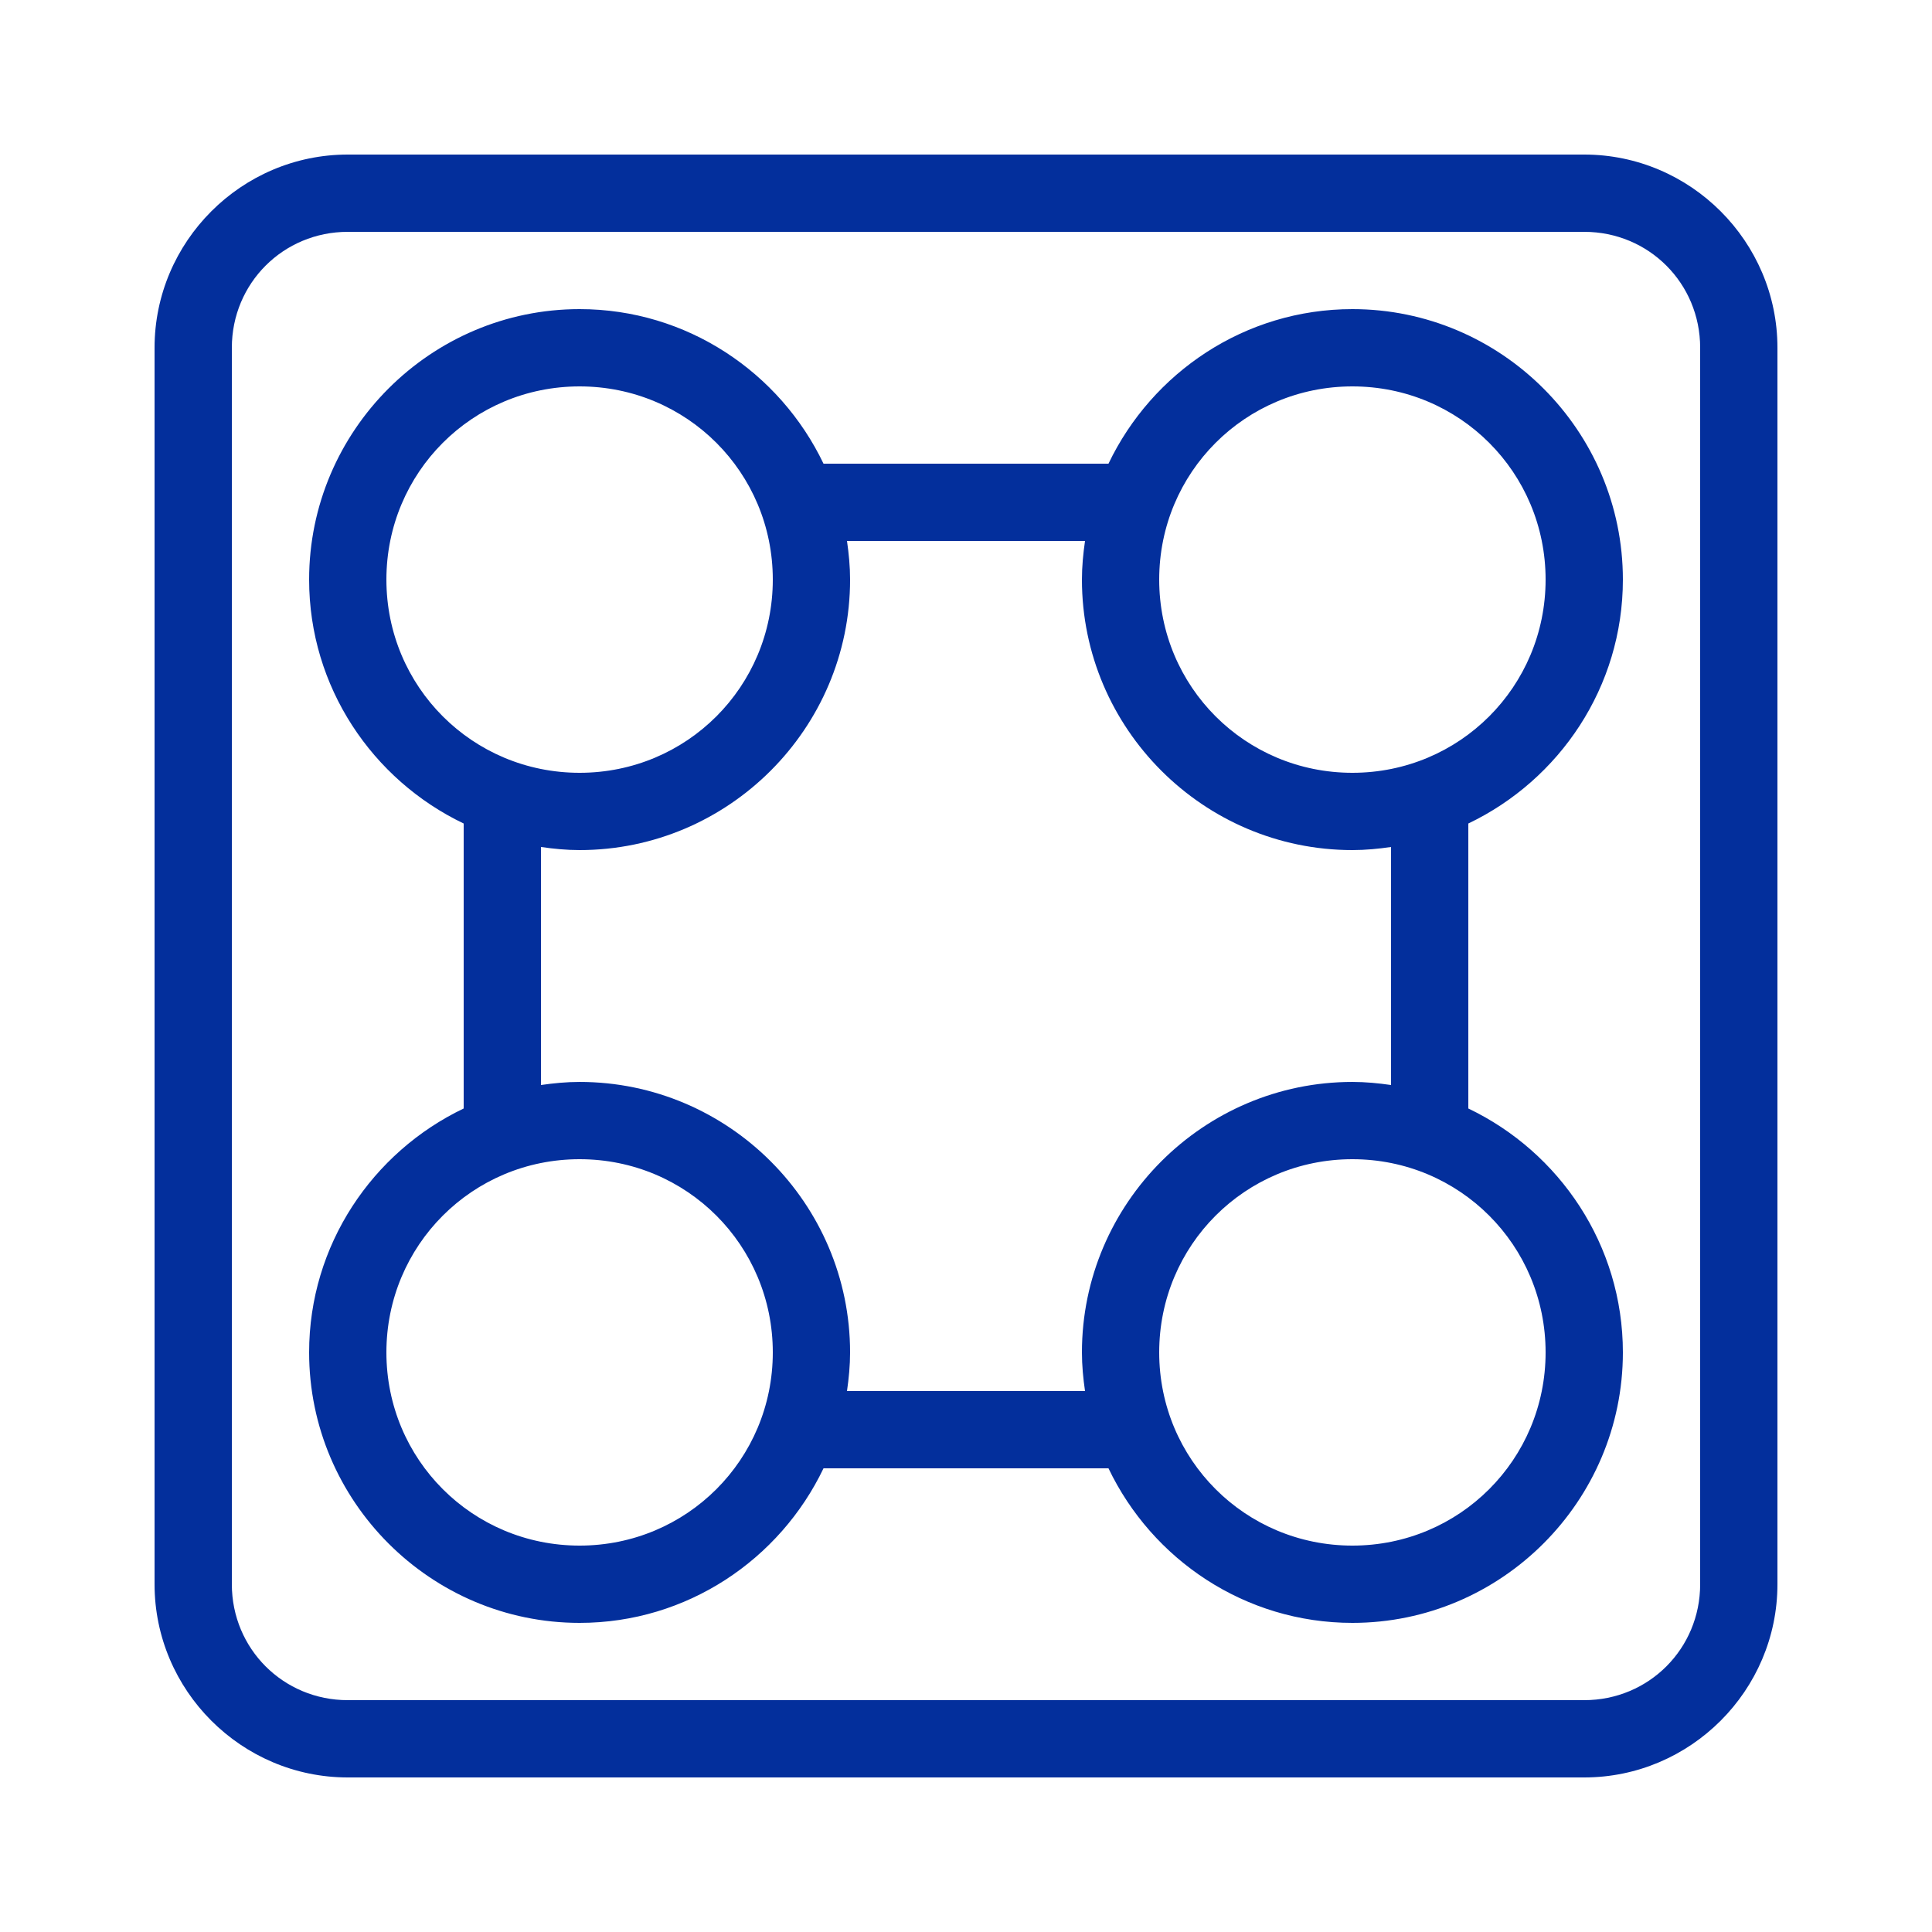
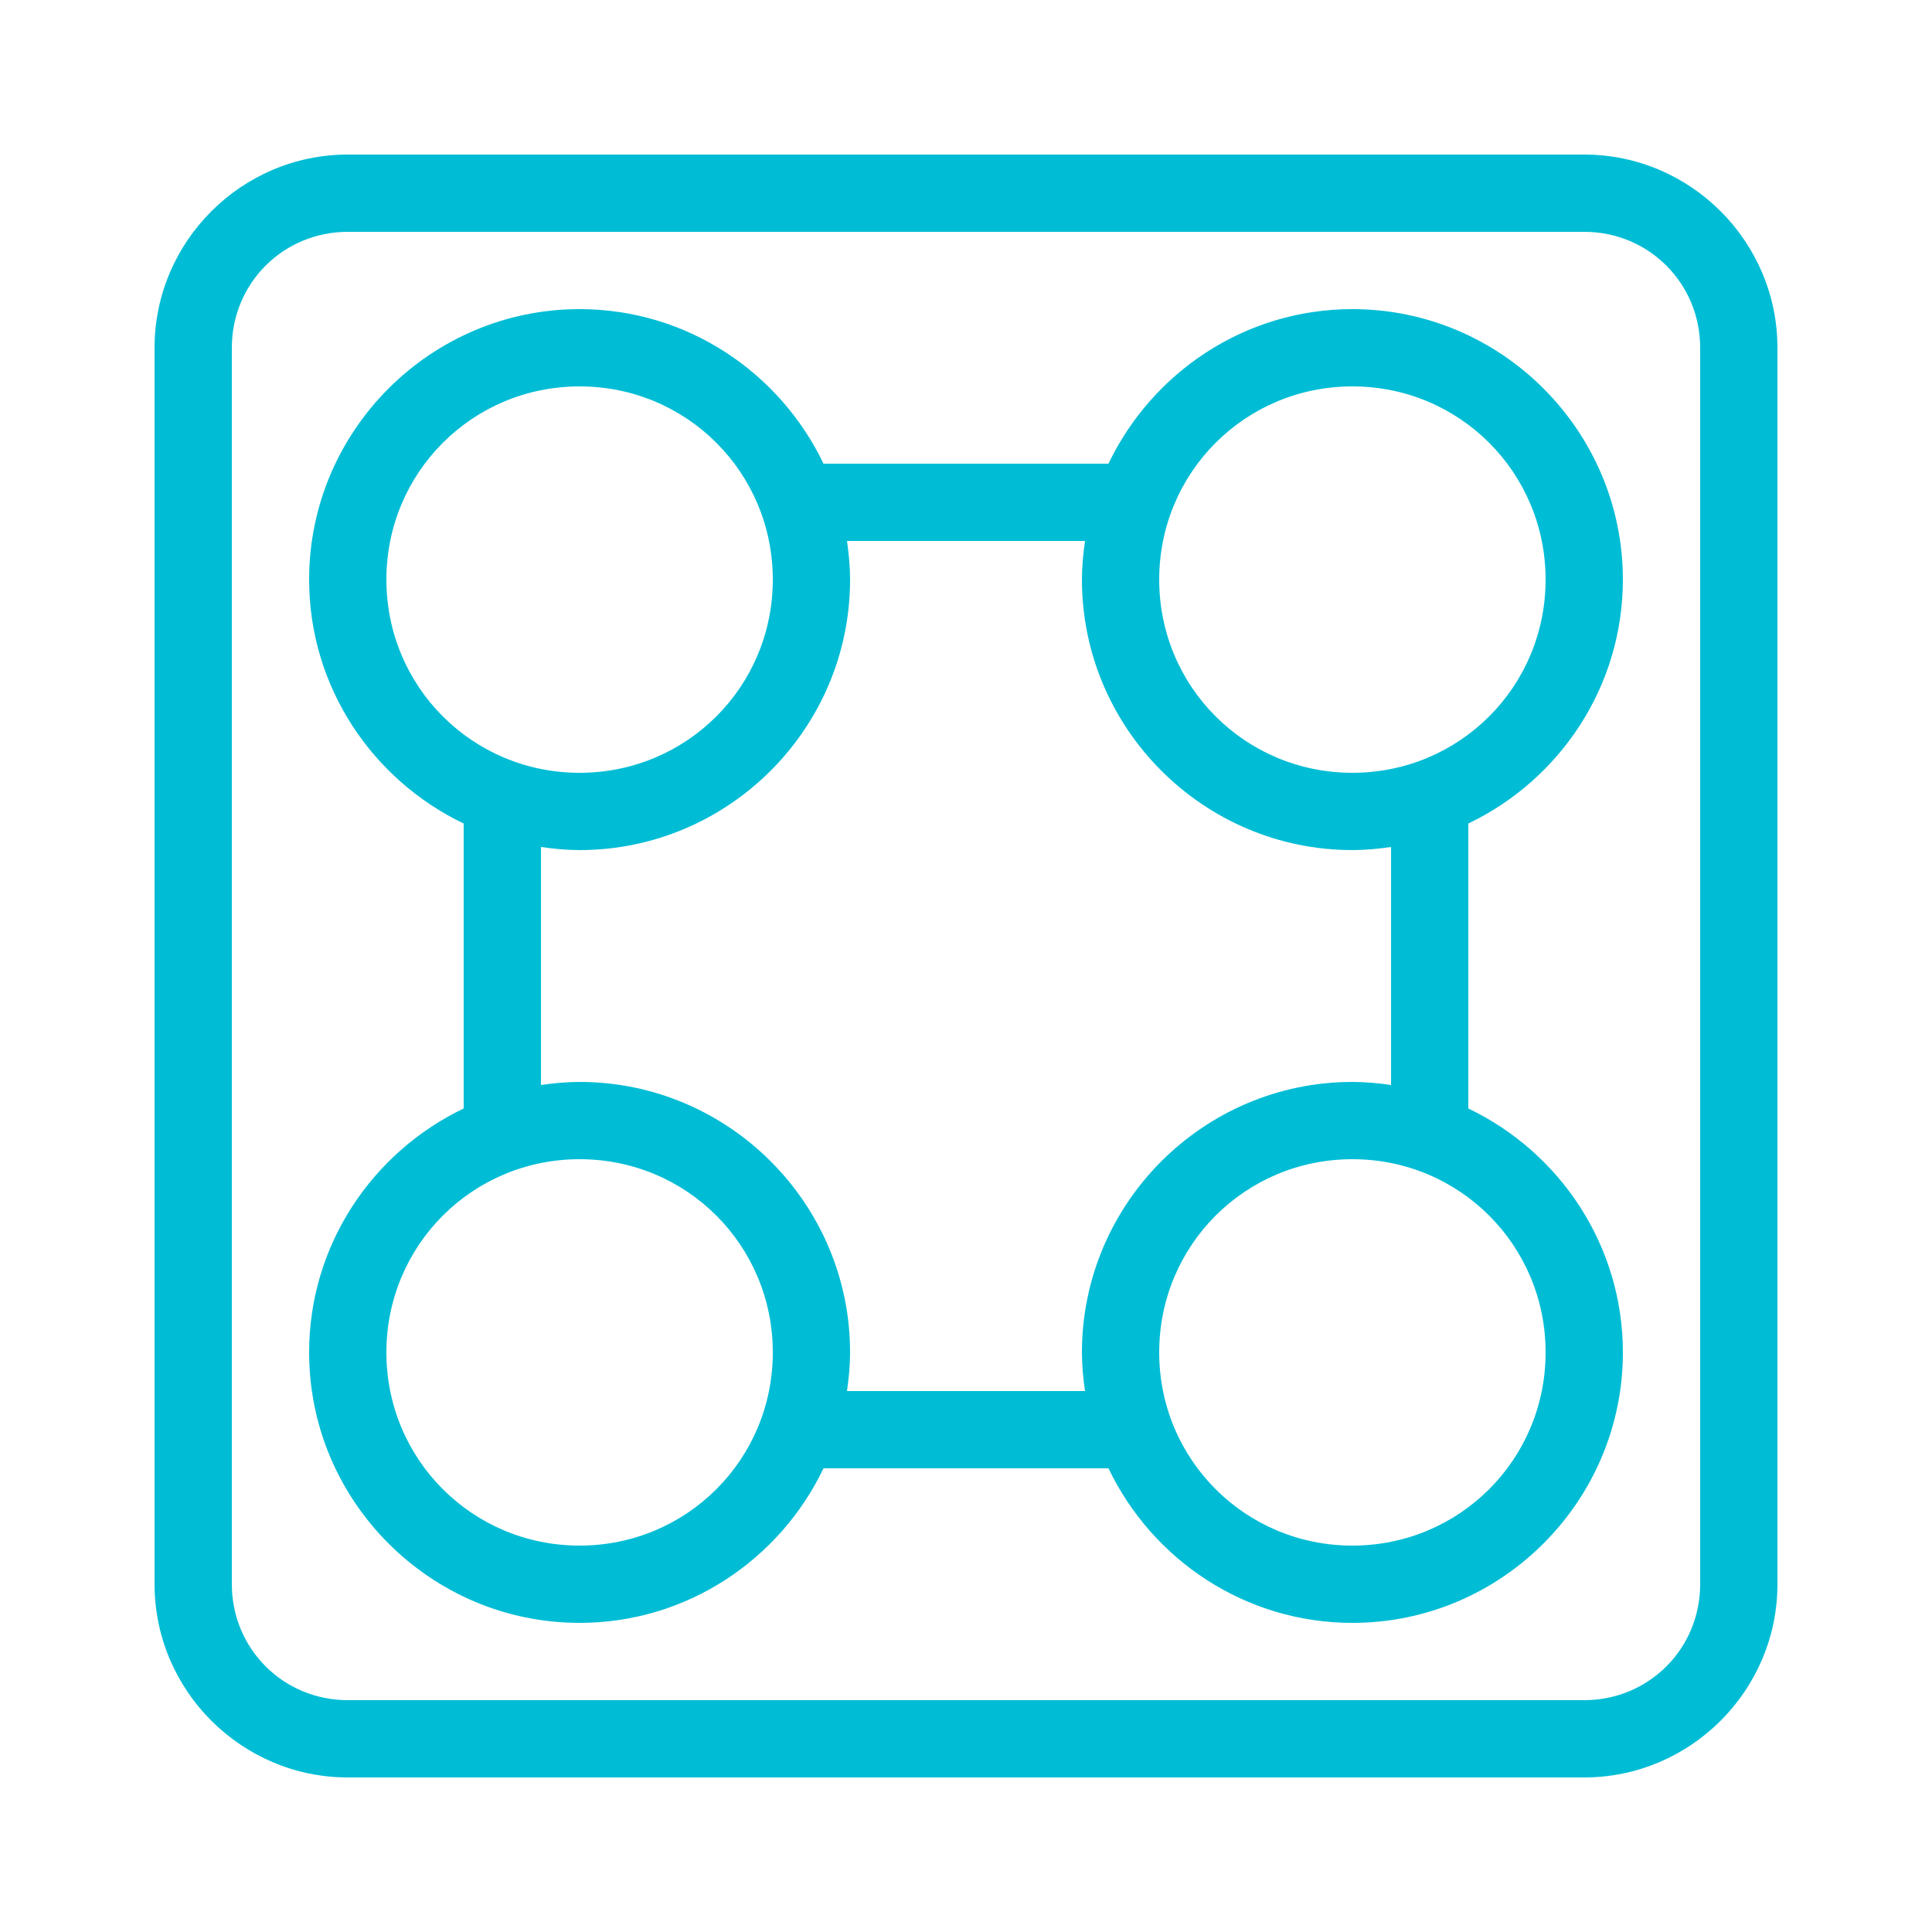
- <svg xmlns="http://www.w3.org/2000/svg" x="0px" y="0px" width="50" height="50" viewBox="0 0 172 172" style=" fill:#000000;">
+ <svg xmlns="http://www.w3.org/2000/svg" x="0px" y="0px" width="50" height="50" viewBox="0 0 172 172">
  <g fill="none" fill-rule="nonzero" stroke="none" stroke-width="1" stroke-linecap="butt" stroke-linejoin="miter" stroke-miterlimit="10" stroke-dasharray="" stroke-dashoffset="0" font-family="none" font-weight="none" font-size="none" text-anchor="none" style="mix-blend-mode: normal">
    <path d="M0,172v-172h172v172z" fill="none" />
-     <g fill="#032f9c">
+     <g fill="#00bdd5">
      <path d="M30.96,13.76c-9.458,0 -17.2,7.742 -17.2,17.2v110.08c0,9.458 7.742,17.2 17.2,17.2h110.08c9.458,0 17.2,-7.742 17.2,-17.2v-110.08c0,-9.458 -7.742,-17.2 -17.2,-17.2zM30.96,20.64h110.08c5.74,0 10.32,4.58 10.32,10.32v110.08c0,5.74 -4.58,10.32 -10.32,10.32h-110.08c-5.74,0 -10.32,-4.58 -10.32,-10.32v-110.08c0,-5.74 4.58,-10.32 10.32,-10.32zM51.6,27.52c-13.258,0 -24.08,10.822 -24.08,24.08c0,9.564 5.645,17.834 13.76,21.715v25.37c-8.115,3.881 -13.76,12.151 -13.76,21.715c0,13.258 10.822,24.08 24.08,24.08c9.564,0 17.834,-5.645 21.715,-13.76h25.37c3.881,8.115 12.151,13.76 21.715,13.76c13.258,0 24.08,-10.822 24.08,-24.08c0,-9.564 -5.645,-17.834 -13.76,-21.715v-25.37c8.115,-3.881 13.76,-12.151 13.76,-21.715c0,-13.258 -10.822,-24.08 -24.08,-24.08c-9.564,0 -17.834,5.645 -21.715,13.76h-25.37c-3.881,-8.115 -12.151,-13.76 -21.715,-13.76zM51.6,34.4c9.54,0 17.2,7.66 17.2,17.2c0,9.54 -7.66,17.2 -17.2,17.2c-9.54,0 -17.2,-7.66 -17.2,-17.2c0,-9.54 7.66,-17.2 17.2,-17.2zM120.4,34.4c9.54,0 17.2,7.66 17.2,17.2c0,9.54 -7.66,17.2 -17.2,17.2c-9.54,0 -17.2,-7.66 -17.2,-17.2c0,-9.54 7.66,-17.2 17.2,-17.2zM75.405,48.16h21.191c-0.163,1.127 -0.275,2.269 -0.275,3.44c0,13.258 10.822,24.08 24.08,24.08c1.171,0 2.313,-0.112 3.44,-0.275v21.191c-1.127,-0.163 -2.269,-0.275 -3.44,-0.275c-13.258,0 -24.08,10.822 -24.08,24.08c0,1.171 0.112,2.313 0.275,3.44h-21.191c0.163,-1.127 0.275,-2.269 0.275,-3.44c0,-13.258 -10.822,-24.08 -24.08,-24.08c-1.171,0 -2.313,0.112 -3.44,0.275v-21.191c1.127,0.163 2.269,0.275 3.44,0.275c13.258,0 24.08,-10.822 24.08,-24.08c0,-1.171 -0.112,-2.313 -0.275,-3.44zM51.6,103.2c9.54,0 17.2,7.66 17.2,17.2c0,9.54 -7.66,17.2 -17.2,17.2c-9.54,0 -17.2,-7.66 -17.2,-17.2c0,-9.54 7.66,-17.2 17.2,-17.2zM120.4,103.2c9.54,0 17.2,7.66 17.2,17.2c0,9.54 -7.66,17.2 -17.2,17.2c-9.54,0 -17.2,-7.66 -17.2,-17.2c0,-9.54 7.66,-17.2 17.2,-17.2z" />
    </g>
  </g>
</svg>
